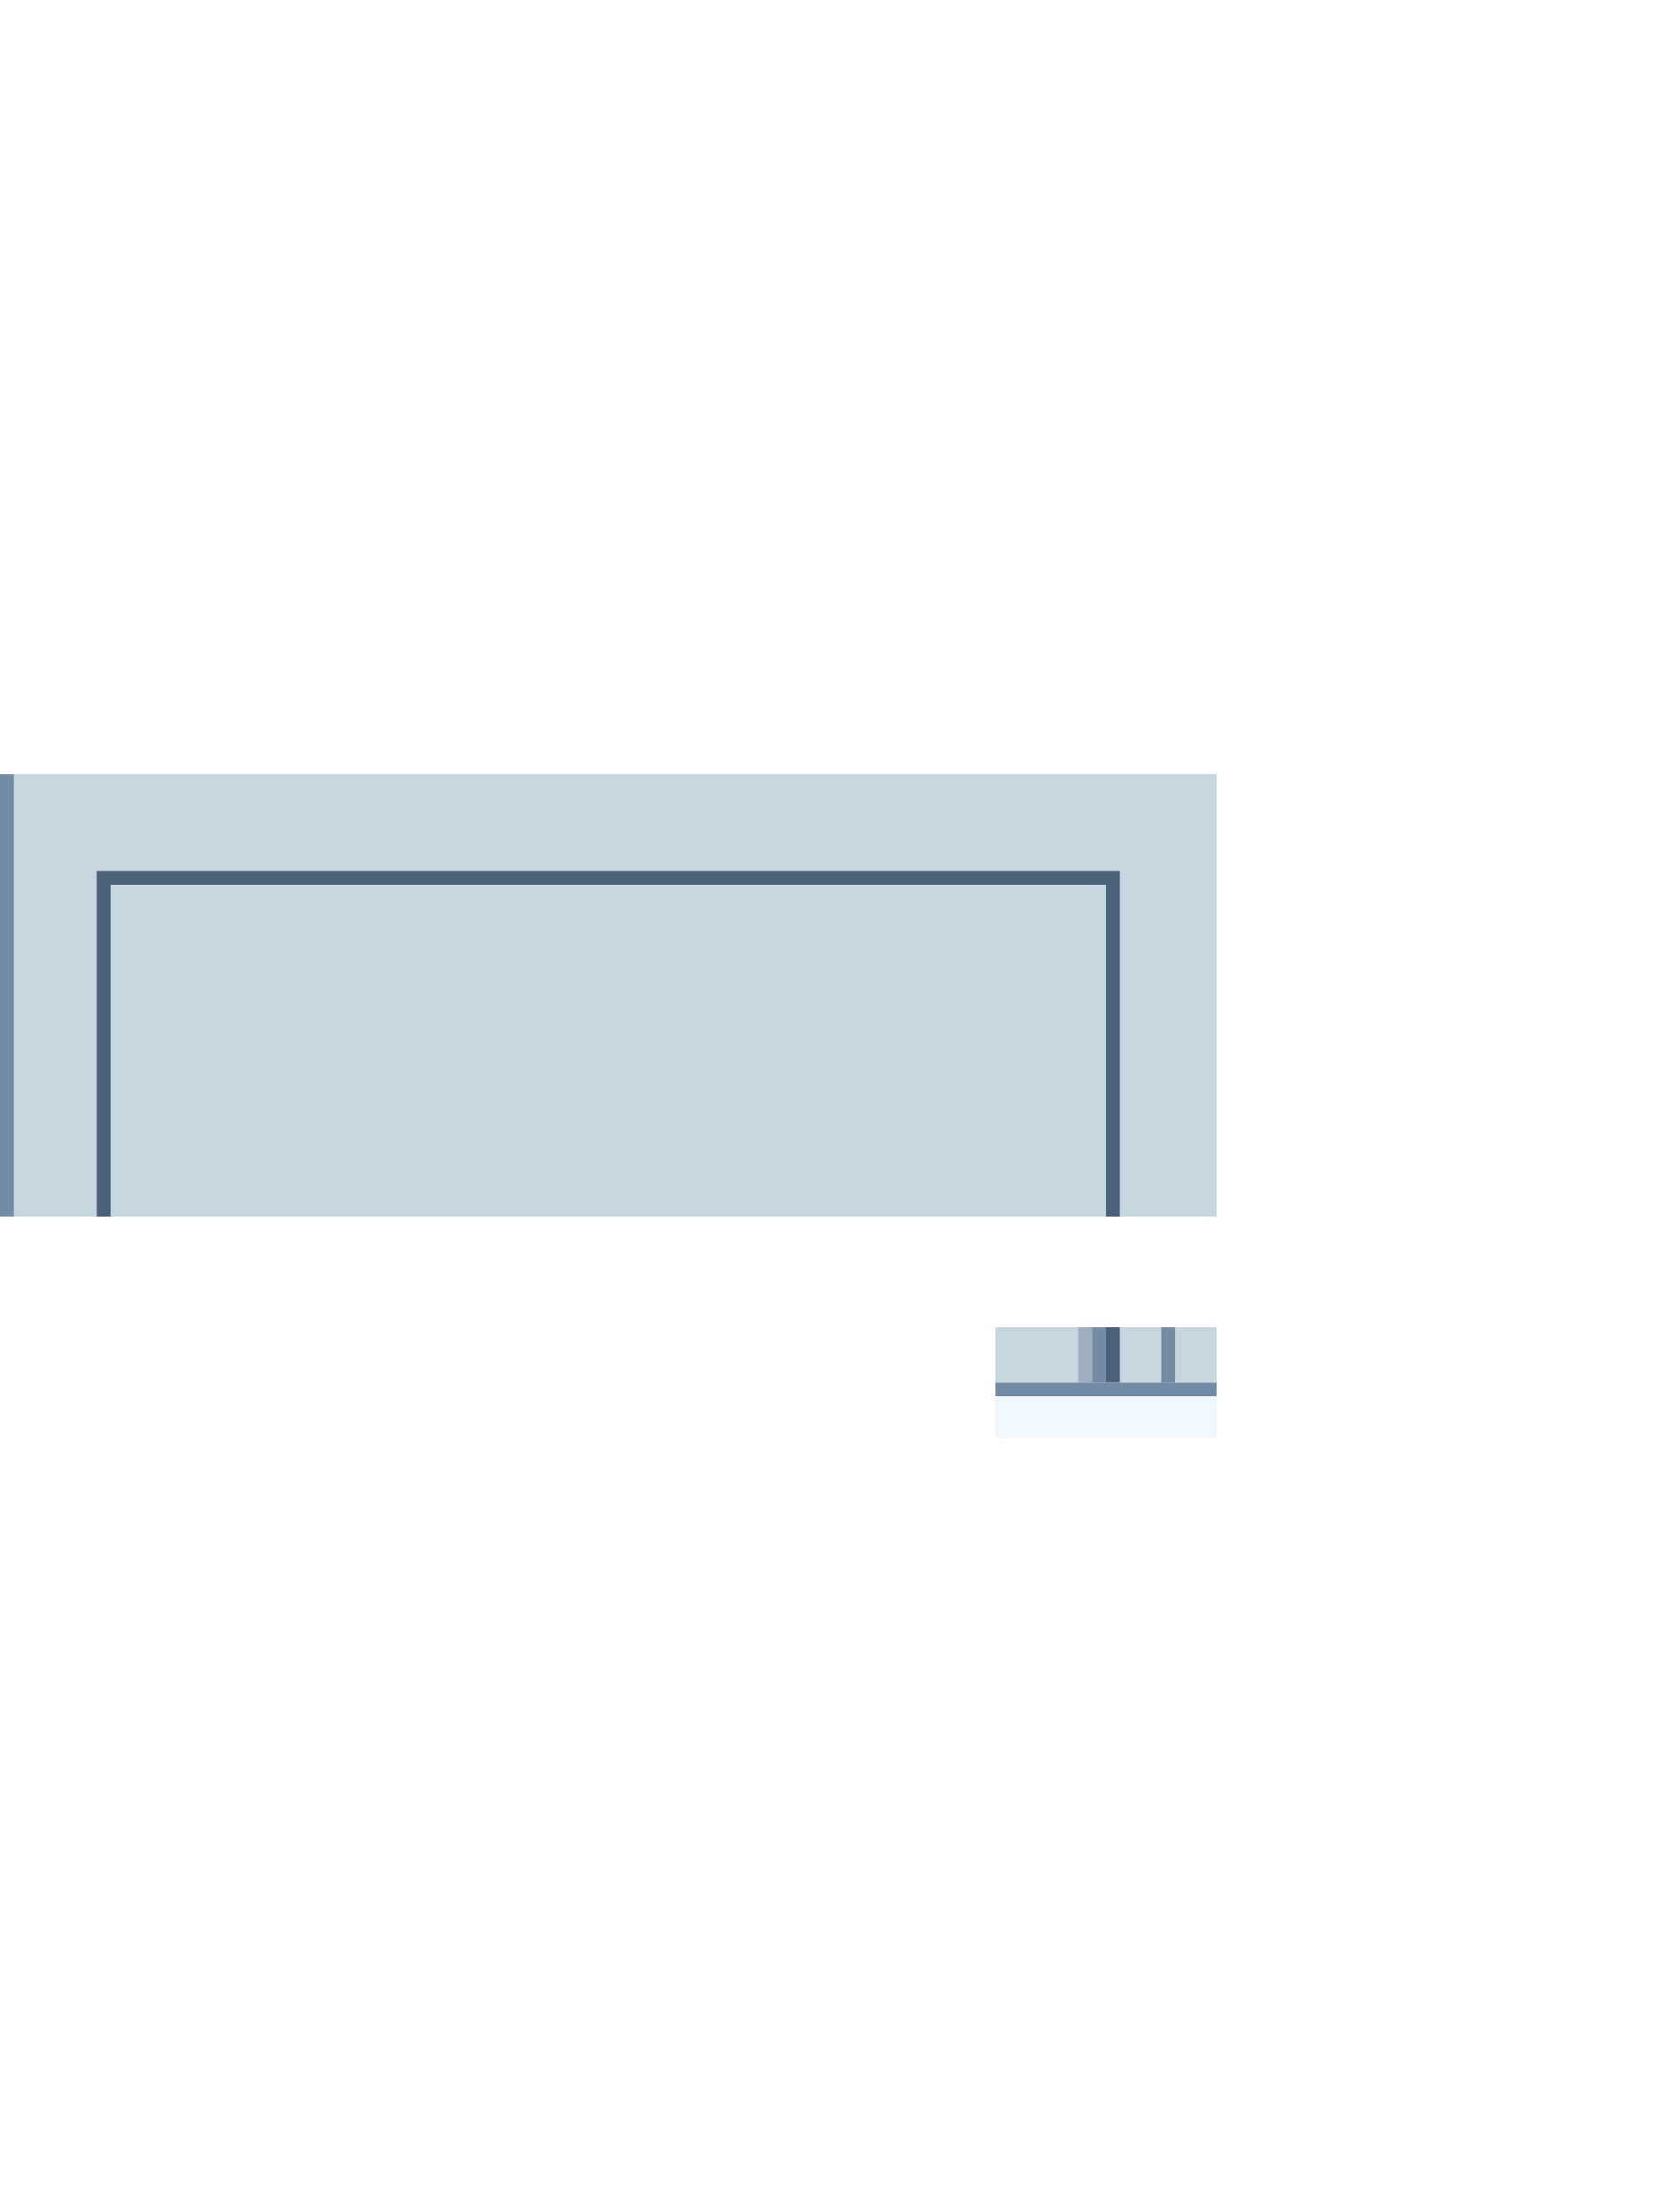
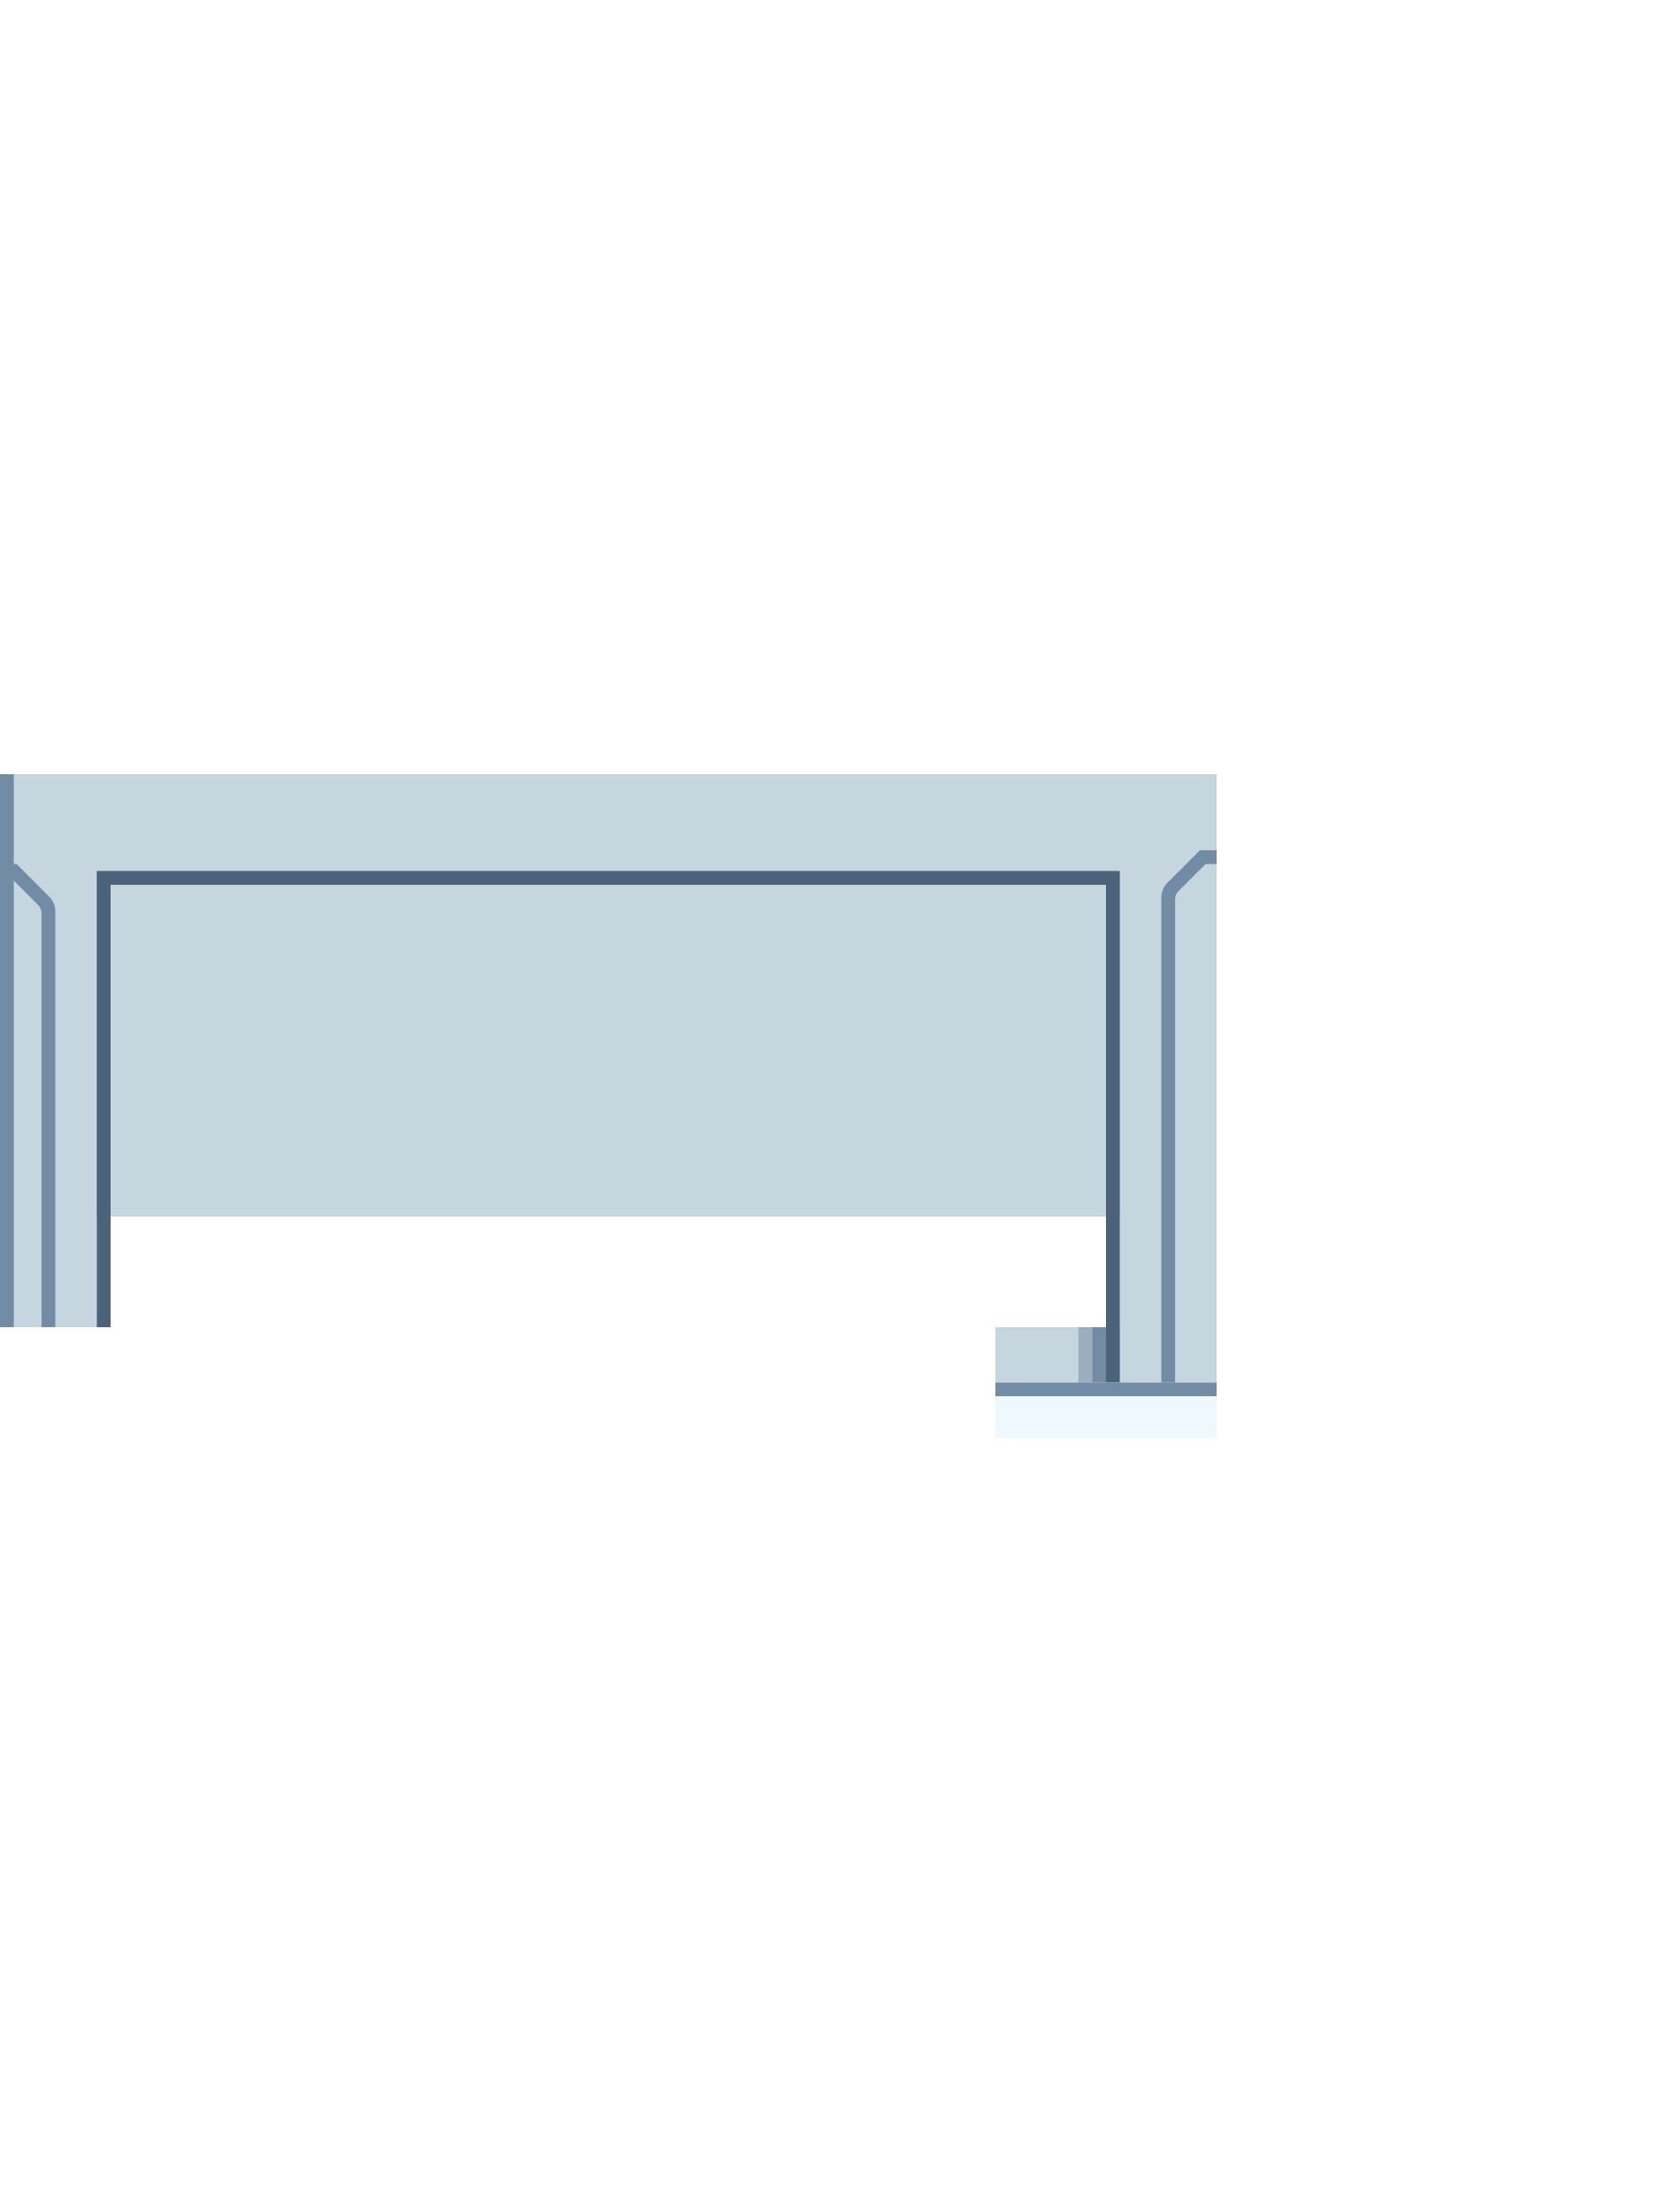
<svg xmlns="http://www.w3.org/2000/svg" width="960" height="1280" viewBox="0 0 120 160">
  <rect x="0" y="56" width="88" height="32" fill="#c6d6de" data-color="2" data-palette="9" />
  <rect x="0" y="56" width="1" height="32" fill="#738ca5" data-color="4" data-palette="9" />
+   <path d="M0 62.5 L1.2 62.5 L3.561 64.861 A1.5 1.5 0 0 1 4 65.921 L4 96 L0 96 L0 95 L3 95 L3 66.031 A0.8 0.8 0 0 0 2.766 65.466 L0.8 63.5 L0 63.5 Z" fill="#738ca5" data-color="4" data-palette="9" />
+   <path d="M88 61.5 L86.8 61.5 L84.439 63.861 A1.5 1.5 0 0 0 84 64.921 L84 96 L88 96 L88 95 L85 95 L85 65.031 A0.8 0.8 0 0 1 85.234 64.466 L87.2 62.5 L88 62.5 Z" fill="#738ca5" data-color="4" data-palette="9" />
  <path d="M7 63 H81 V88 H7 Z M8 64 V88 H80 V64 Z" fill="#4a637b" data-color="5" data-palette="9" />
+   <rect x="0" y="88" width="7" height="8" fill="#c6d6de" data-color="2" data-palette="9" />
+   <rect x="81" y="88" width="7" height="8" fill="#c6d6de" data-color="2" data-palette="9" />
+   <rect x="0" y="88" width="1" height="8" fill="#738ca5" data-color="4" data-palette="9" />
+   <rect x="3" y="88" width="1" height="8" fill="#738ca5" data-color="4" data-palette="9" />
+   <rect x="84" y="88" width="1" height="8" fill="#738ca5" data-color="4" data-palette="9" />
+   <rect x="7" y="88" width="1" height="8" fill="#4a637b" data-color="5" data-palette="9" />
+   <rect x="80" y="88" width="1" height="8" fill="#4a637b" data-color="5" data-palette="9" />
  <rect x="72" y="96" width="16" height="4" fill="#c6d6de" data-color="2" data-palette="9" />
  <rect x="78" y="96" width="1" height="4" fill="#9cadbd" data-color="3" data-palette="9" />
  <rect x="79" y="96" width="1" height="4" fill="#738ca5" data-color="4" data-palette="9" />
  <rect x="80" y="96" width="1" height="4" fill="#4a637b" data-color="5" data-palette="9" />
  <rect x="84" y="96" width="1" height="4" fill="#738ca5" data-color="4" data-palette="9" />
  <rect x="72" y="100" width="16" height="1" fill="#738ca5" data-color="4" data-palette="9" />
  <rect x="72" y="101" width="16" height="3" fill="#eff7ff" data-color="1" data-palette="9" />
</svg>
